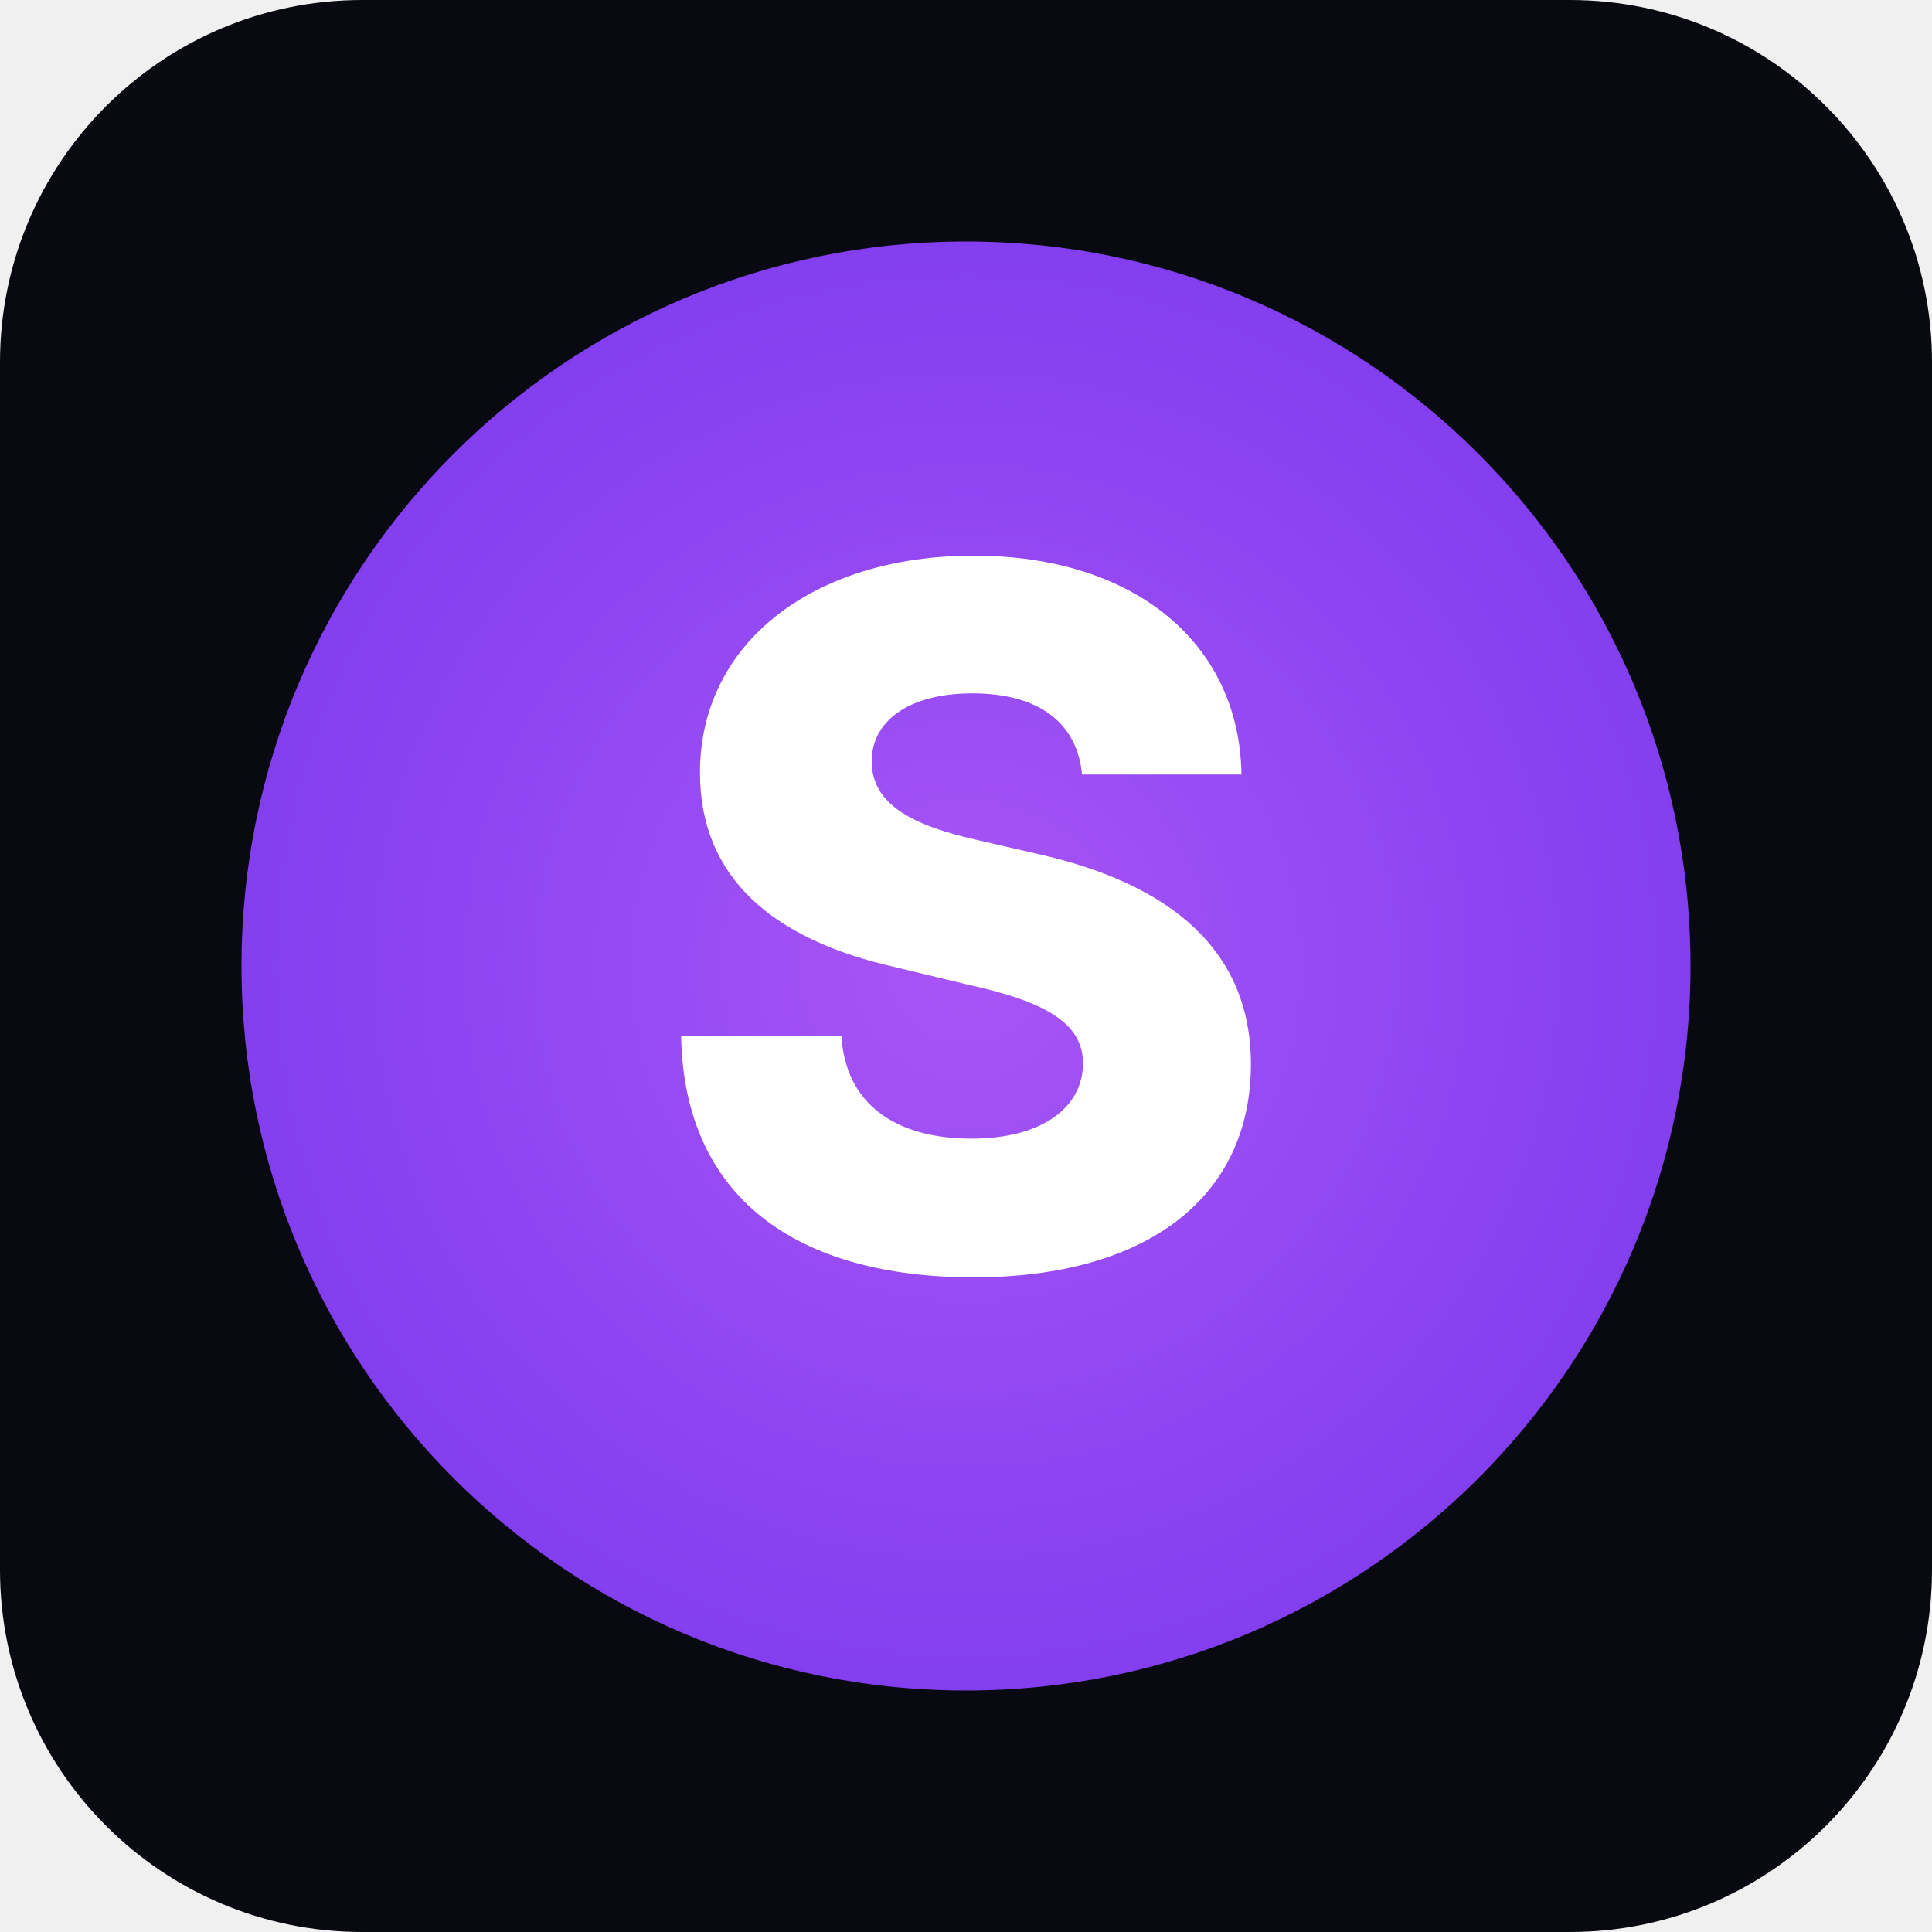
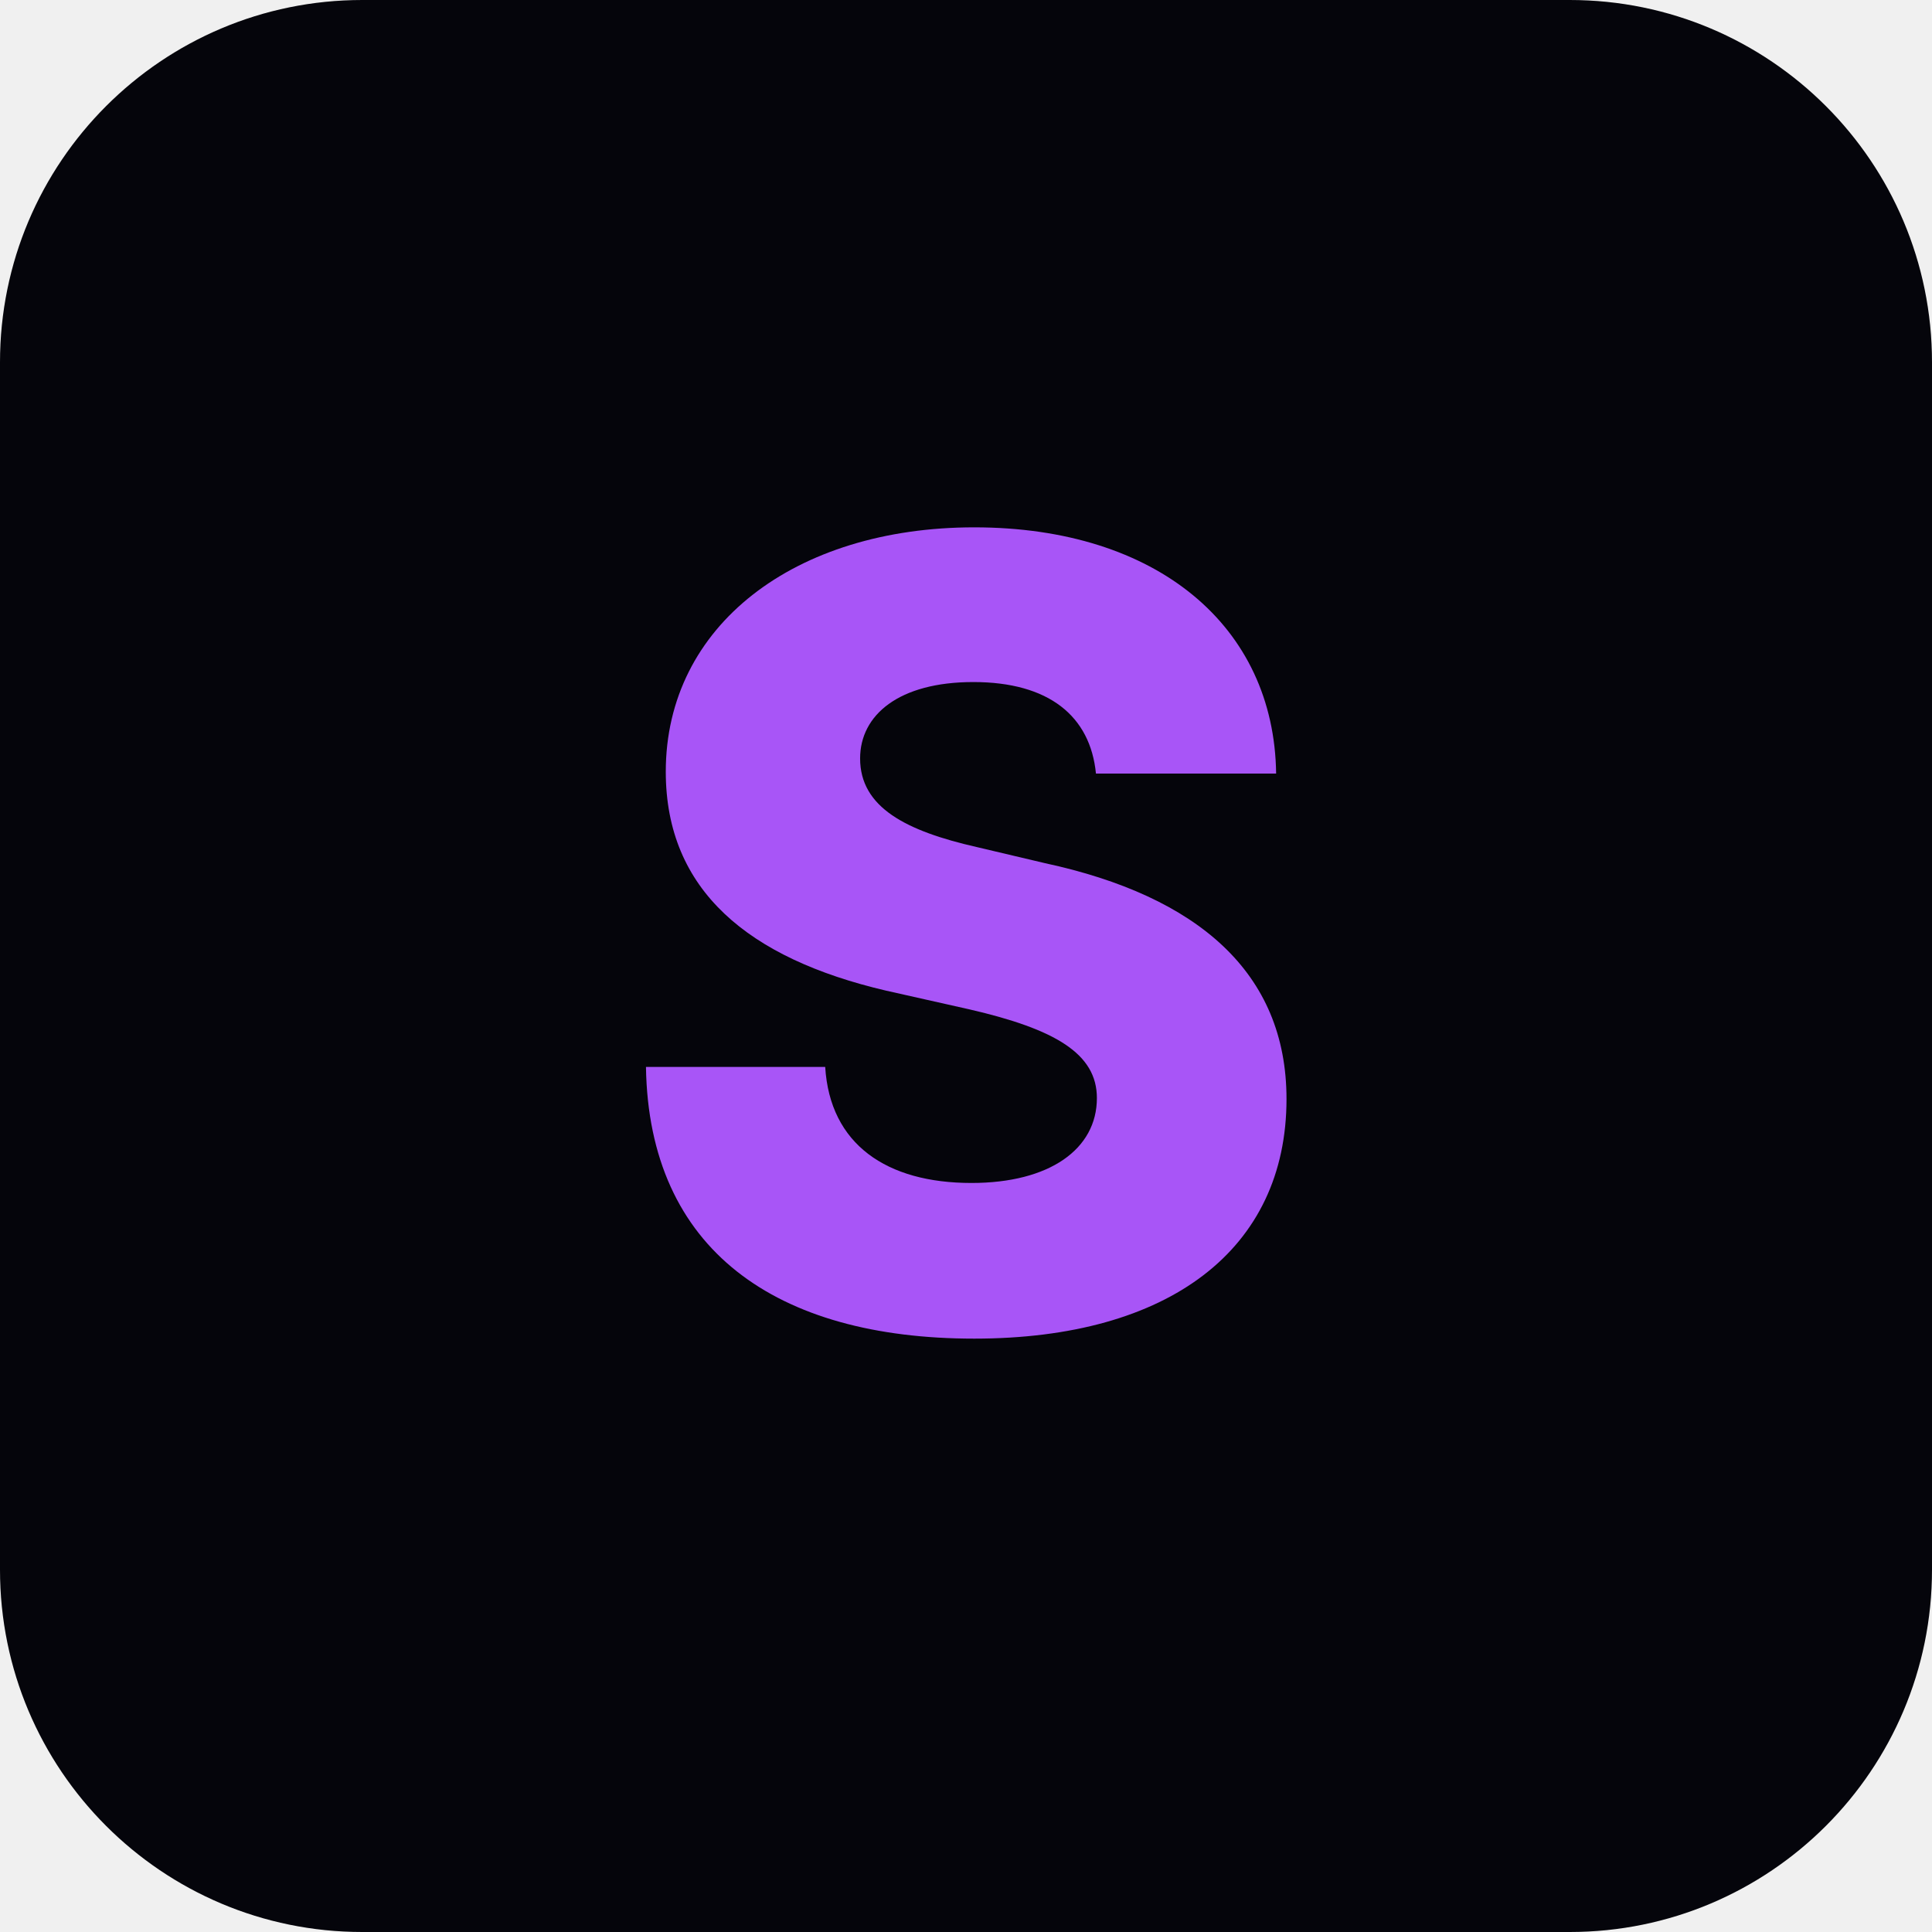
<svg xmlns="http://www.w3.org/2000/svg" viewBox="0 0 32 32">
-   <defs>
-     <radialGradient id="g" cx="50%" cy="50%" r="60%">
-       <stop offset="0%" stop-color="#a855f7" />
-       <stop offset="100%" stop-color="#7c3aed" />
-     </radialGradient>
-   </defs>
-   <rect width="32" height="32" rx="6" fill="#090a11" />
-   <circle cx="16" cy="16" r="12" fill="url(#g)" />
-   <text x="16" y="21" text-anchor="middle" font-family="Inter, sans-serif" font-size="16" font-weight="800" fill="#ffffff">S</text>
+   <rect width="32" height="32" rx="6" fill="#05050b" />
+   <text x="16" y="22" text-anchor="middle" font-family="Inter, sans-serif" font-size="18" font-weight="800" fill="#a855f7">S</text>
</svg>
